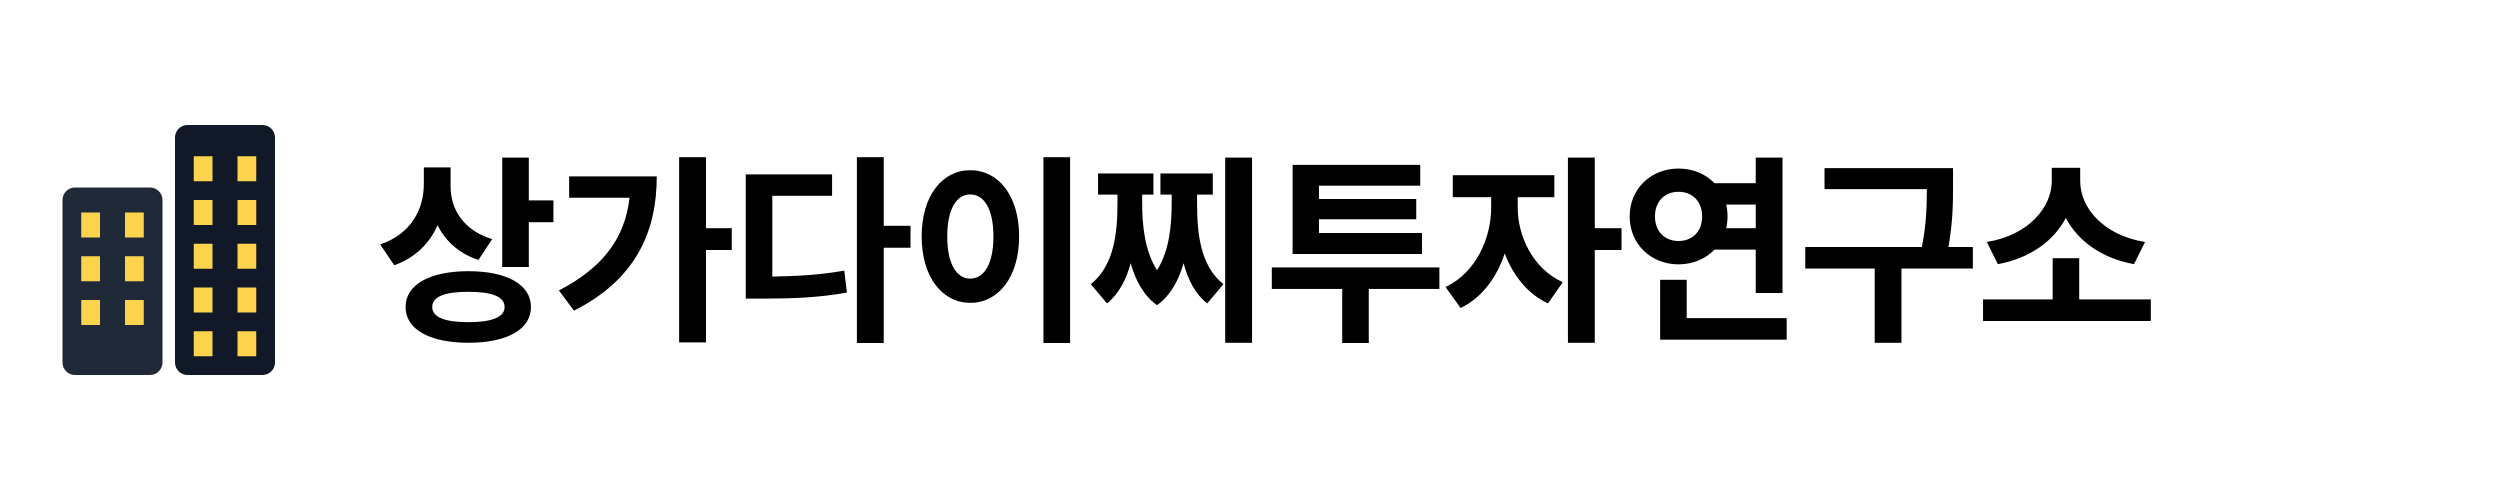
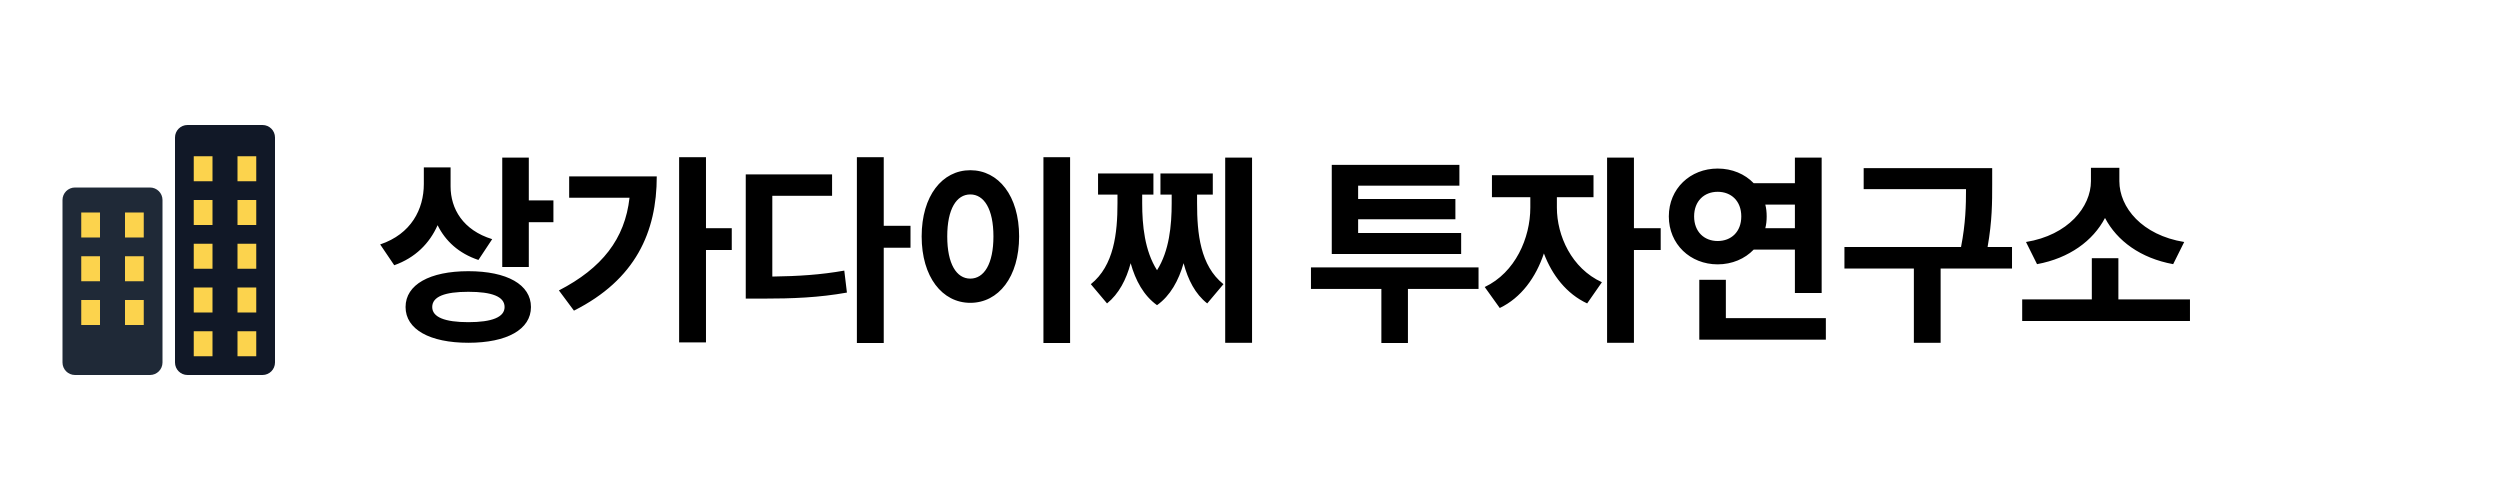
<svg xmlns="http://www.w3.org/2000/svg" width="400" height="80" viewBox="0 0 400 80" fill="none">
  <g transform="translate(10, 20)">
    <rect x="0" y="10" width="16" height="30" fill="#1F2937" rx="2" />
    <rect x="18" y="0" width="16" height="40" fill="#111827" rx="2" />
    <rect x="3" y="14" width="3" height="4" fill="#FCD34D" />
    <rect x="10" y="14" width="3" height="4" fill="#FCD34D" />
    <rect x="3" y="21" width="3" height="4" fill="#FCD34D" />
    <rect x="10" y="21" width="3" height="4" fill="#FCD34D" />
    <rect x="3" y="28" width="3" height="4" fill="#FCD34D" />
    <rect x="10" y="28" width="3" height="4" fill="#FCD34D" />
    <rect x="21" y="5" width="3" height="4" fill="#FCD34D" />
    <rect x="28" y="5" width="3" height="4" fill="#FCD34D" />
    <rect x="21" y="12" width="3" height="4" fill="#FCD34D" />
    <rect x="28" y="12" width="3" height="4" fill="#FCD34D" />
    <rect x="21" y="19" width="3" height="4" fill="#FCD34D" />
    <rect x="28" y="19" width="3" height="4" fill="#FCD34D" />
    <rect x="21" y="26" width="3" height="4" fill="#FCD34D" />
    <rect x="28" y="26" width="3" height="4" fill="#FCD34D" />
    <rect x="21" y="33" width="3" height="4" fill="#FCD34D" />
    <rect x="28" y="33" width="3" height="4" fill="#FCD34D" />
  </g>
-   <text x="60" y="52" font-family="Pretendard, 'Noto Sans KR', 'Malgun Gothic', Arial, sans-serif" font-size="32" font-weight="900" fill="#000000" letter-spacing="-1">상가다이찌투자연구소</text>
+   <text x="60" y="52" font-family="Pretendard, 'Noto Sans KR', 'Malgun Gothic', Arial, sans-serif" font-size="32" font-weight="900" fill="#000000" letter-spacing="-1">상가다이찌 투자연구소</text>
</svg>
